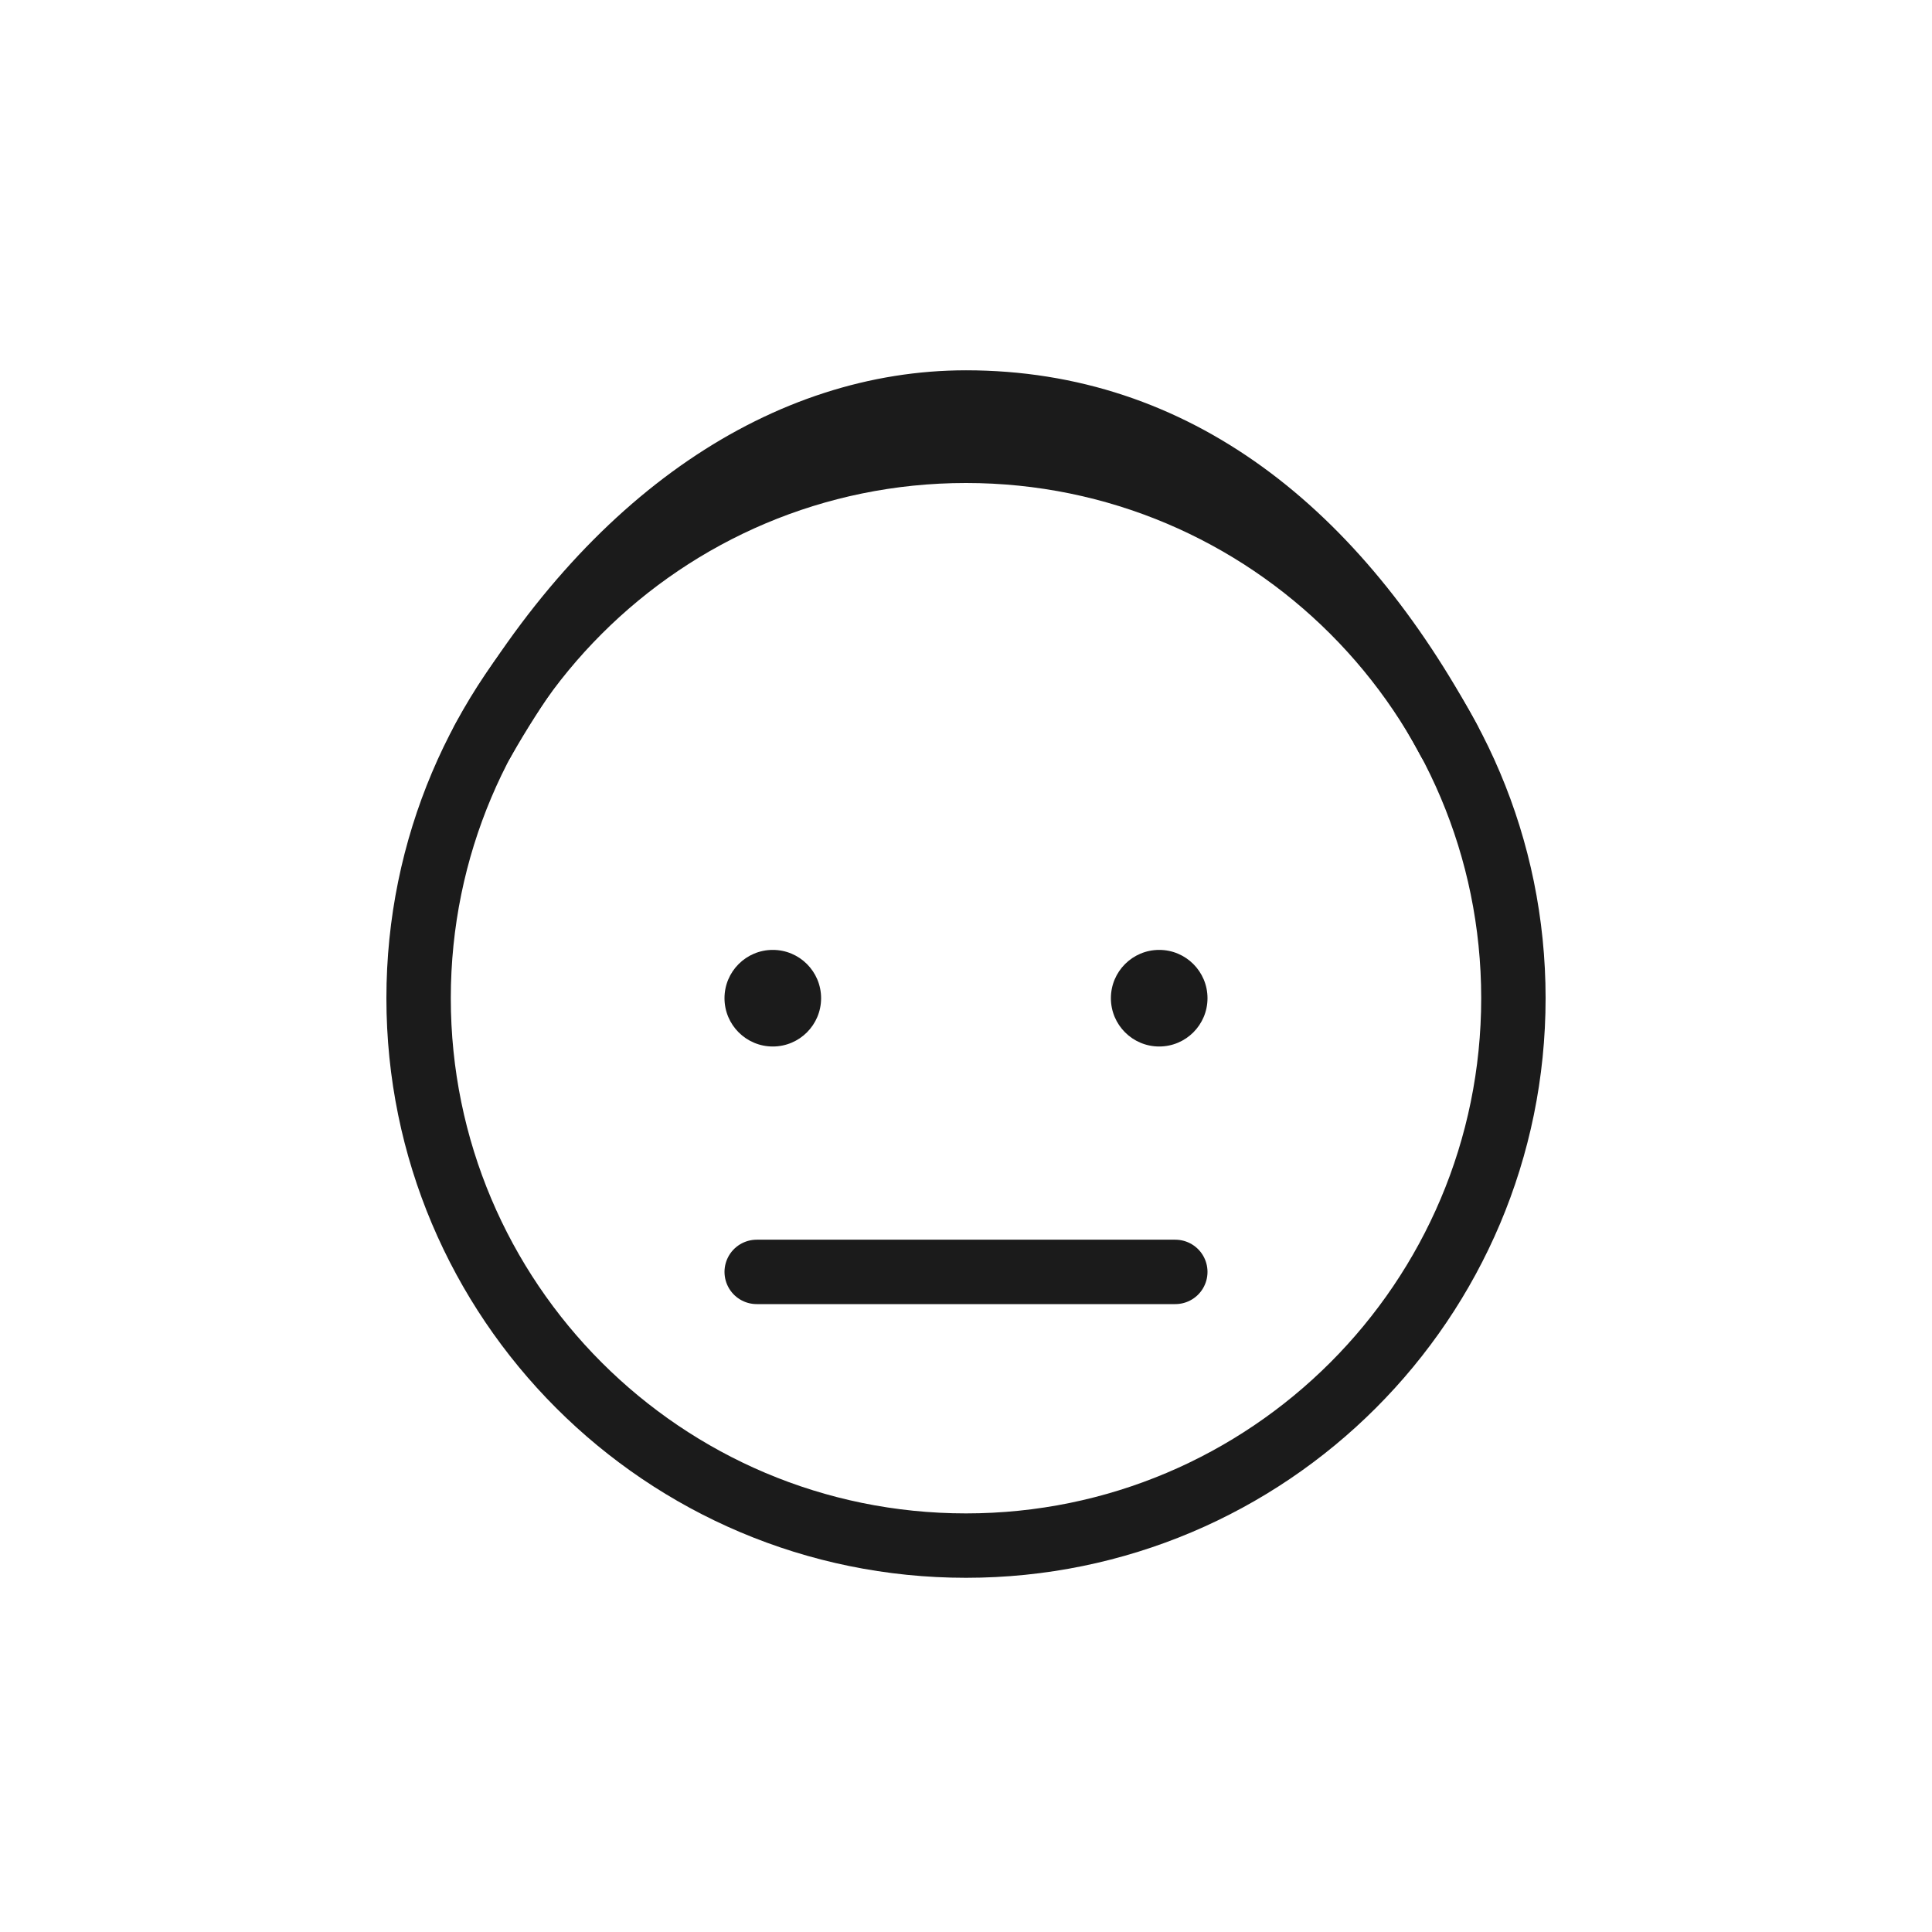
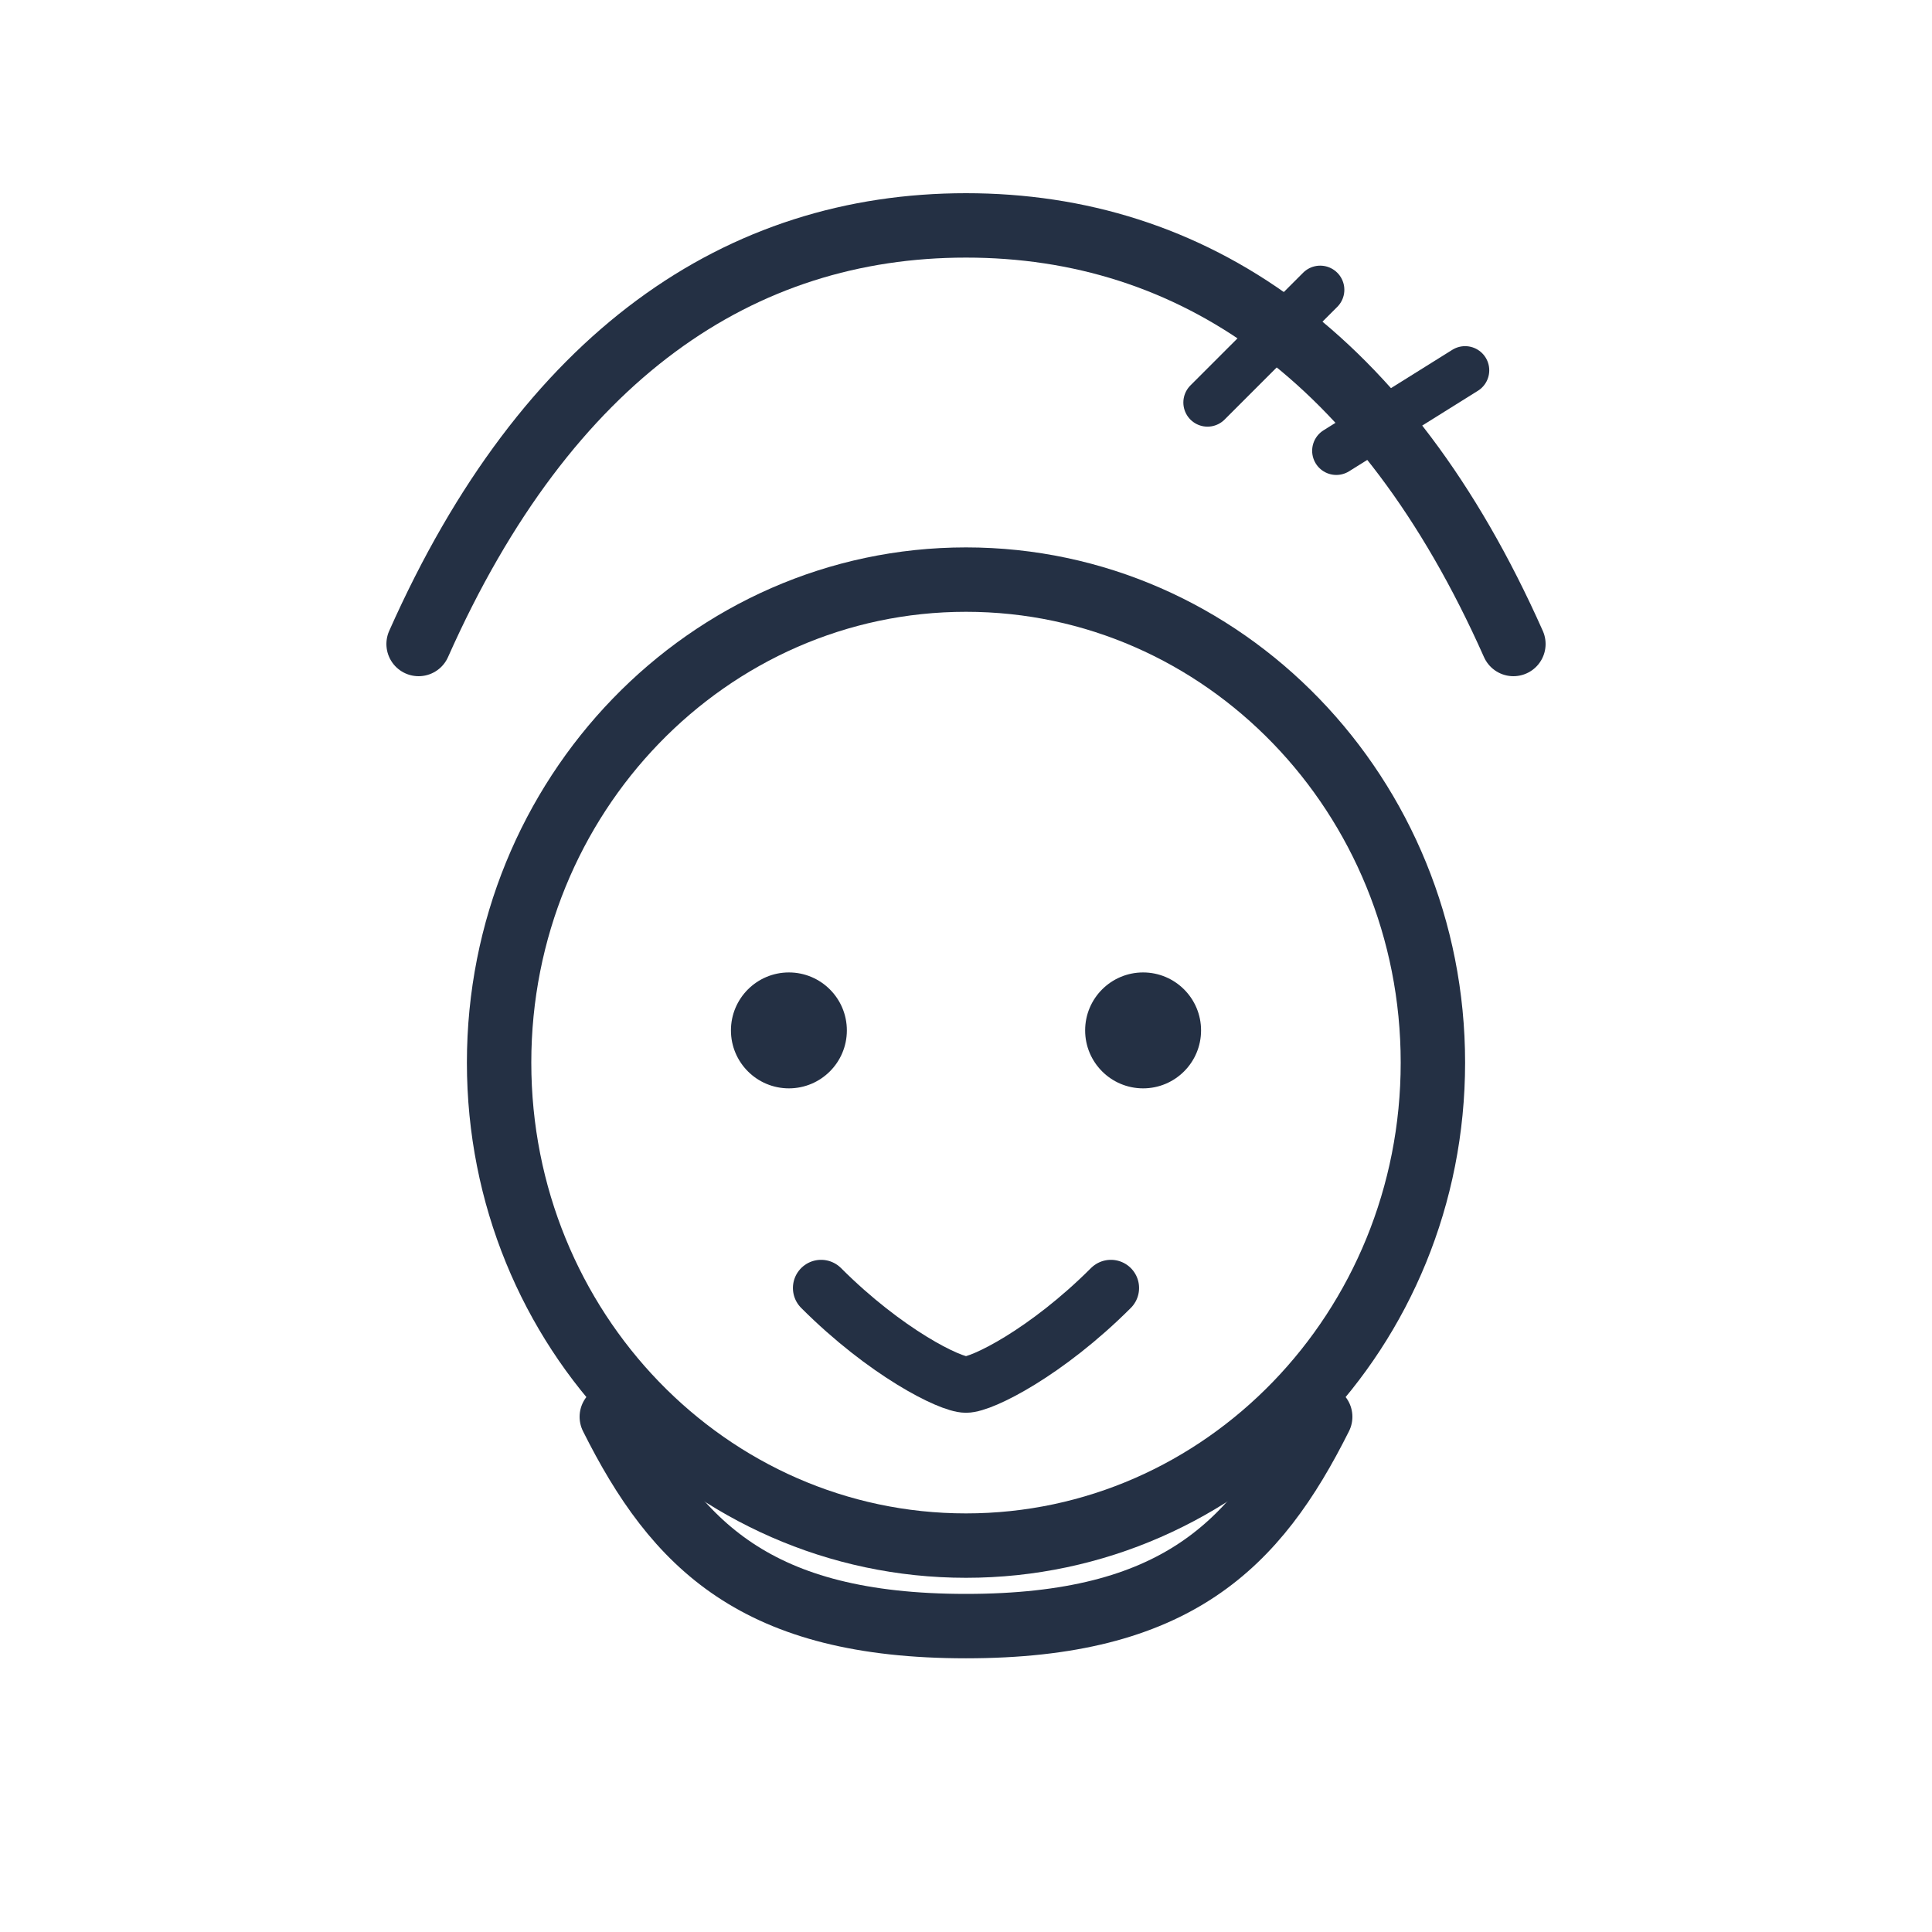
<svg xmlns="http://www.w3.org/2000/svg" viewBox="0 0 120 120" fill="none">
-   <circle cx="60" cy="62" r="34" stroke="#1b1b1b" stroke-width="4" />
-   <path d="M30 46c8-14 19-21 30-21 13 0 23 8 30 21" stroke="#1b1b1b" stroke-width="4" stroke-linecap="round" />
-   <circle cx="48" cy="62" r="3" fill="#1b1b1b" />
-   <circle cx="72" cy="62" r="3" fill="#1b1b1b" />
-   <path d="M47 79h26" stroke="#1b1b1b" stroke-width="4" stroke-linecap="round" />
+   <path d="M26 40c8-18 20-26 34-26s26 8 34 26" stroke="#243044" stroke-width="4" stroke-linecap="round" />
+   <path d="M75 25l7-7m1 10l8-5" stroke="#243044" stroke-width="3" stroke-linecap="round" />
+   <ellipse cx="60" cy="66" rx="29" ry="30" stroke="#243044" stroke-width="4" />
+   <circle cx="49" cy="64" r="3.6" fill="#243044" />
+   <circle cx="71" cy="64" r="3.6" fill="#243044" />
+   <path d="M51 80c4 4 8 6 9 6s5-2 9-6" stroke="#243044" stroke-width="3.5" stroke-linecap="round" />
+   <path d="M38 88c4 8 9 13 22 13s18-5 22-13" stroke="#243044" stroke-width="4" stroke-linecap="round" />
</svg>
